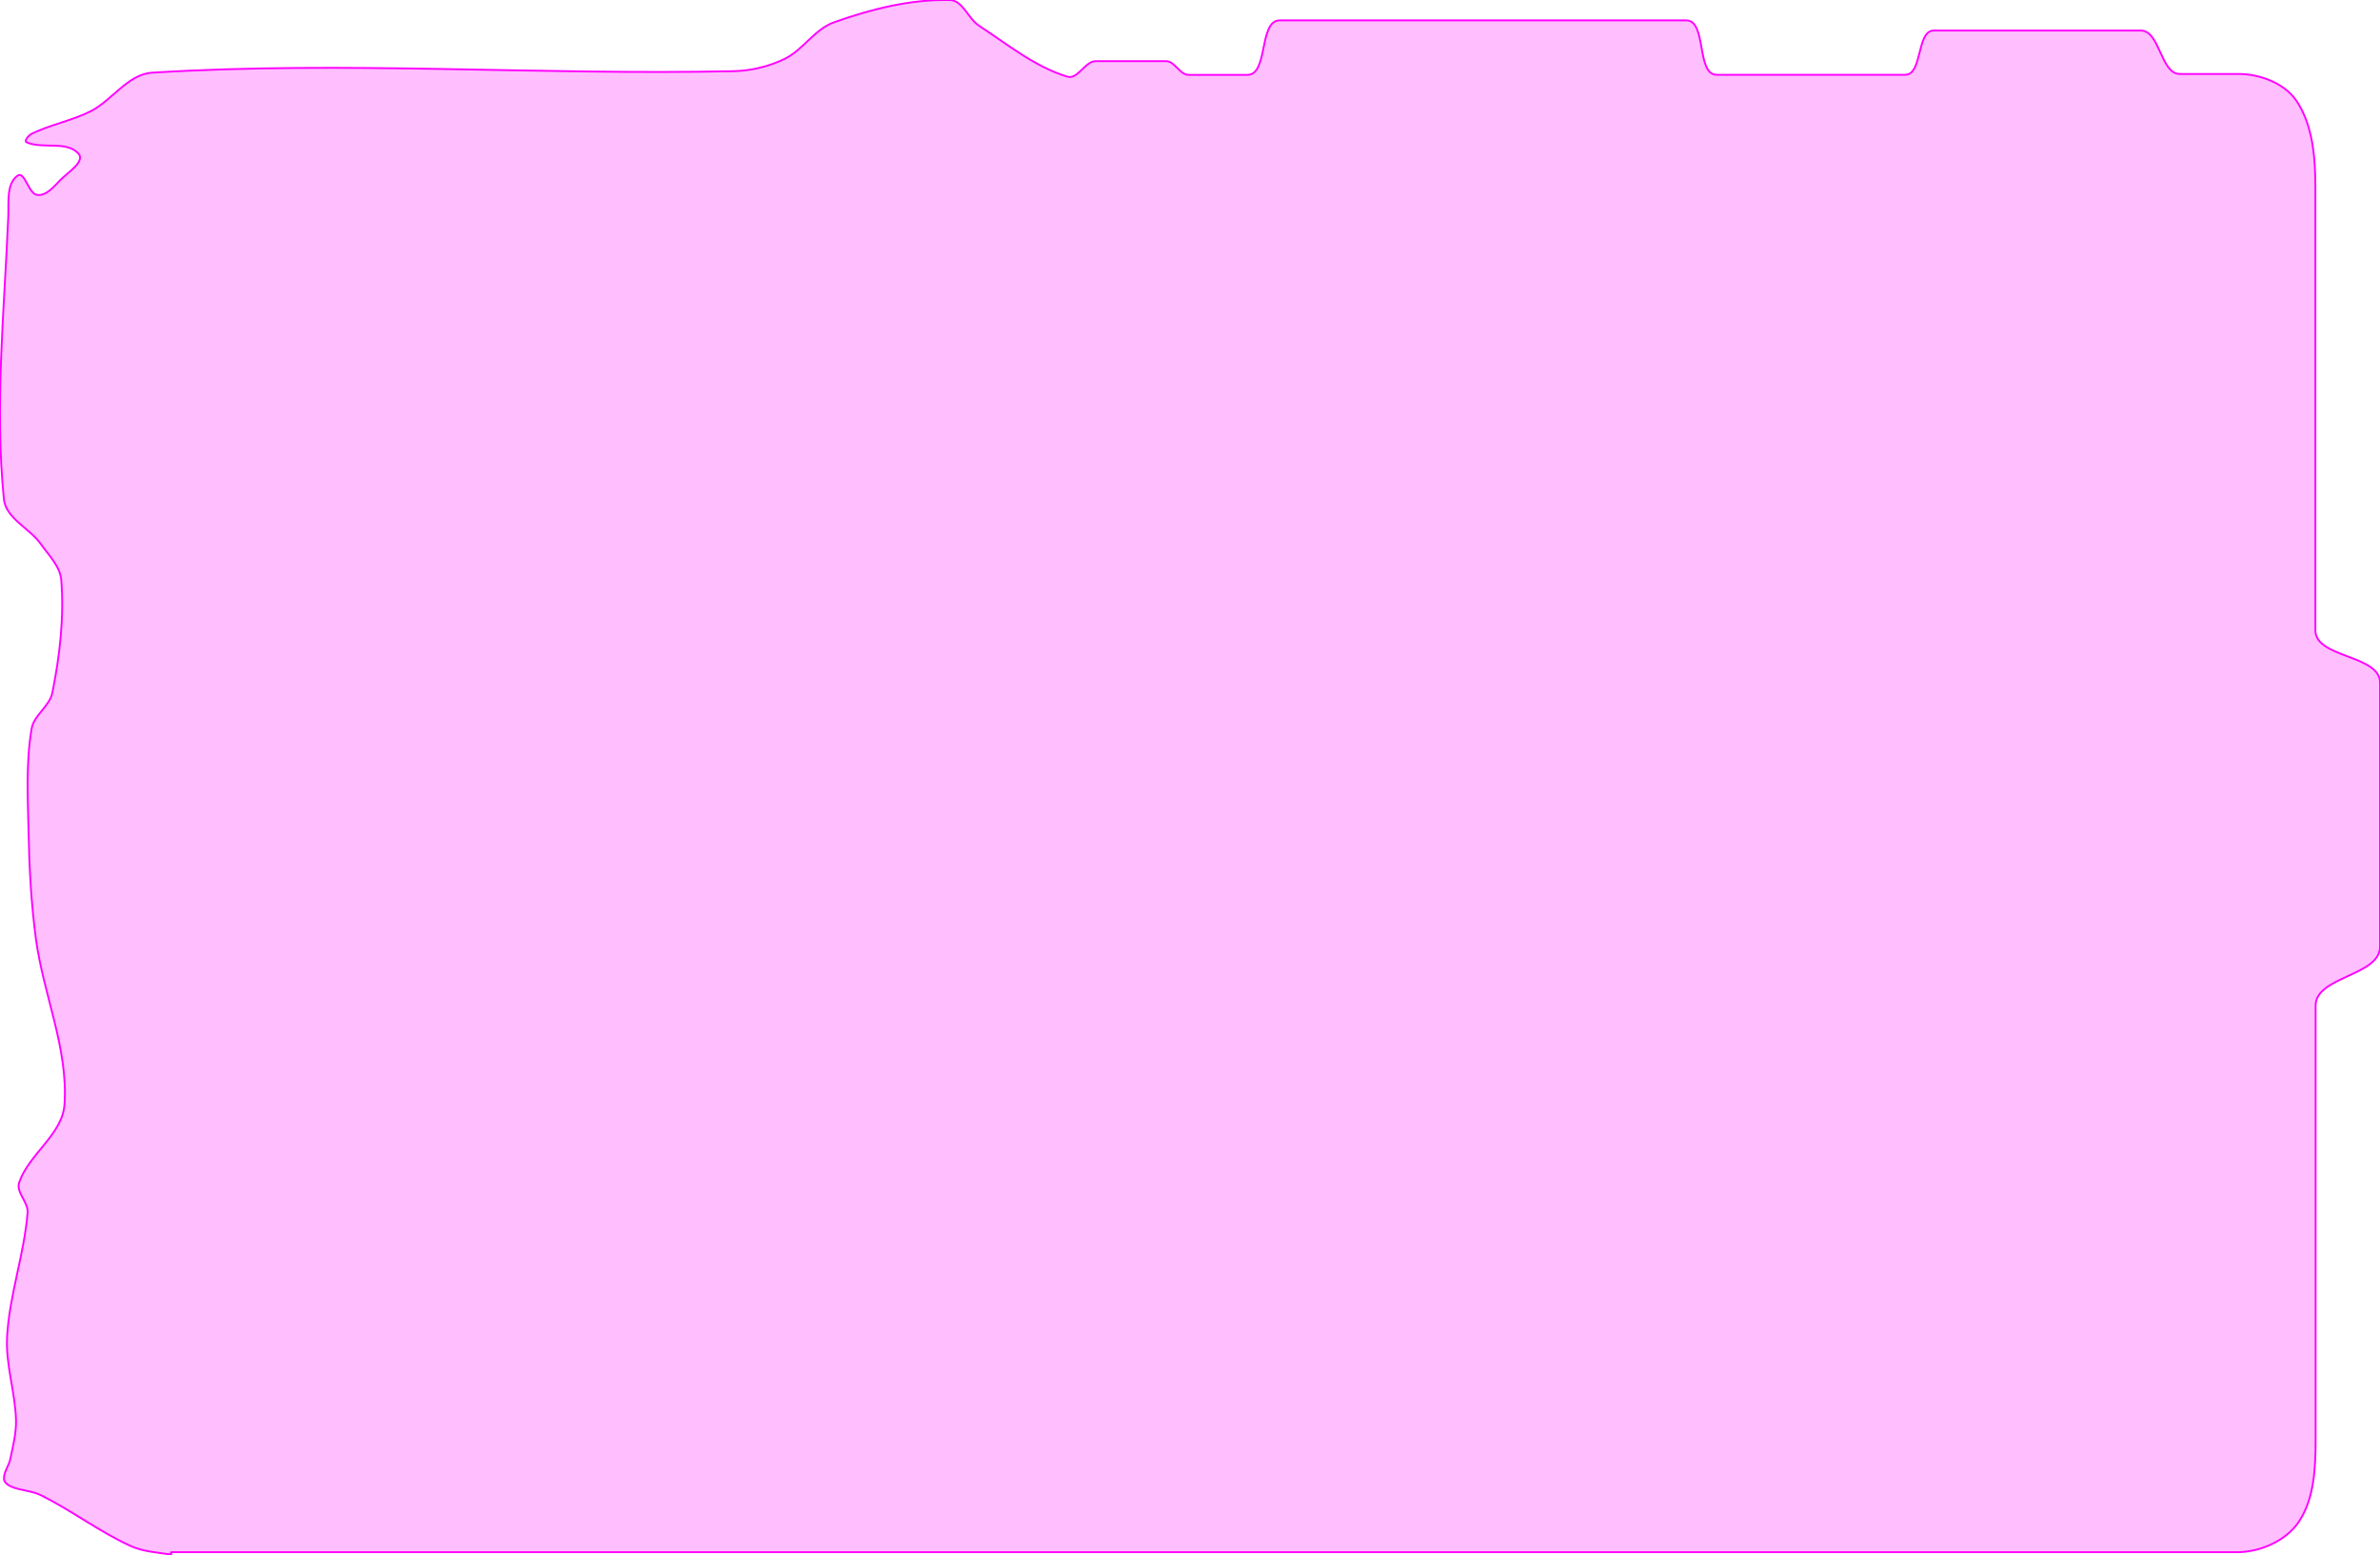
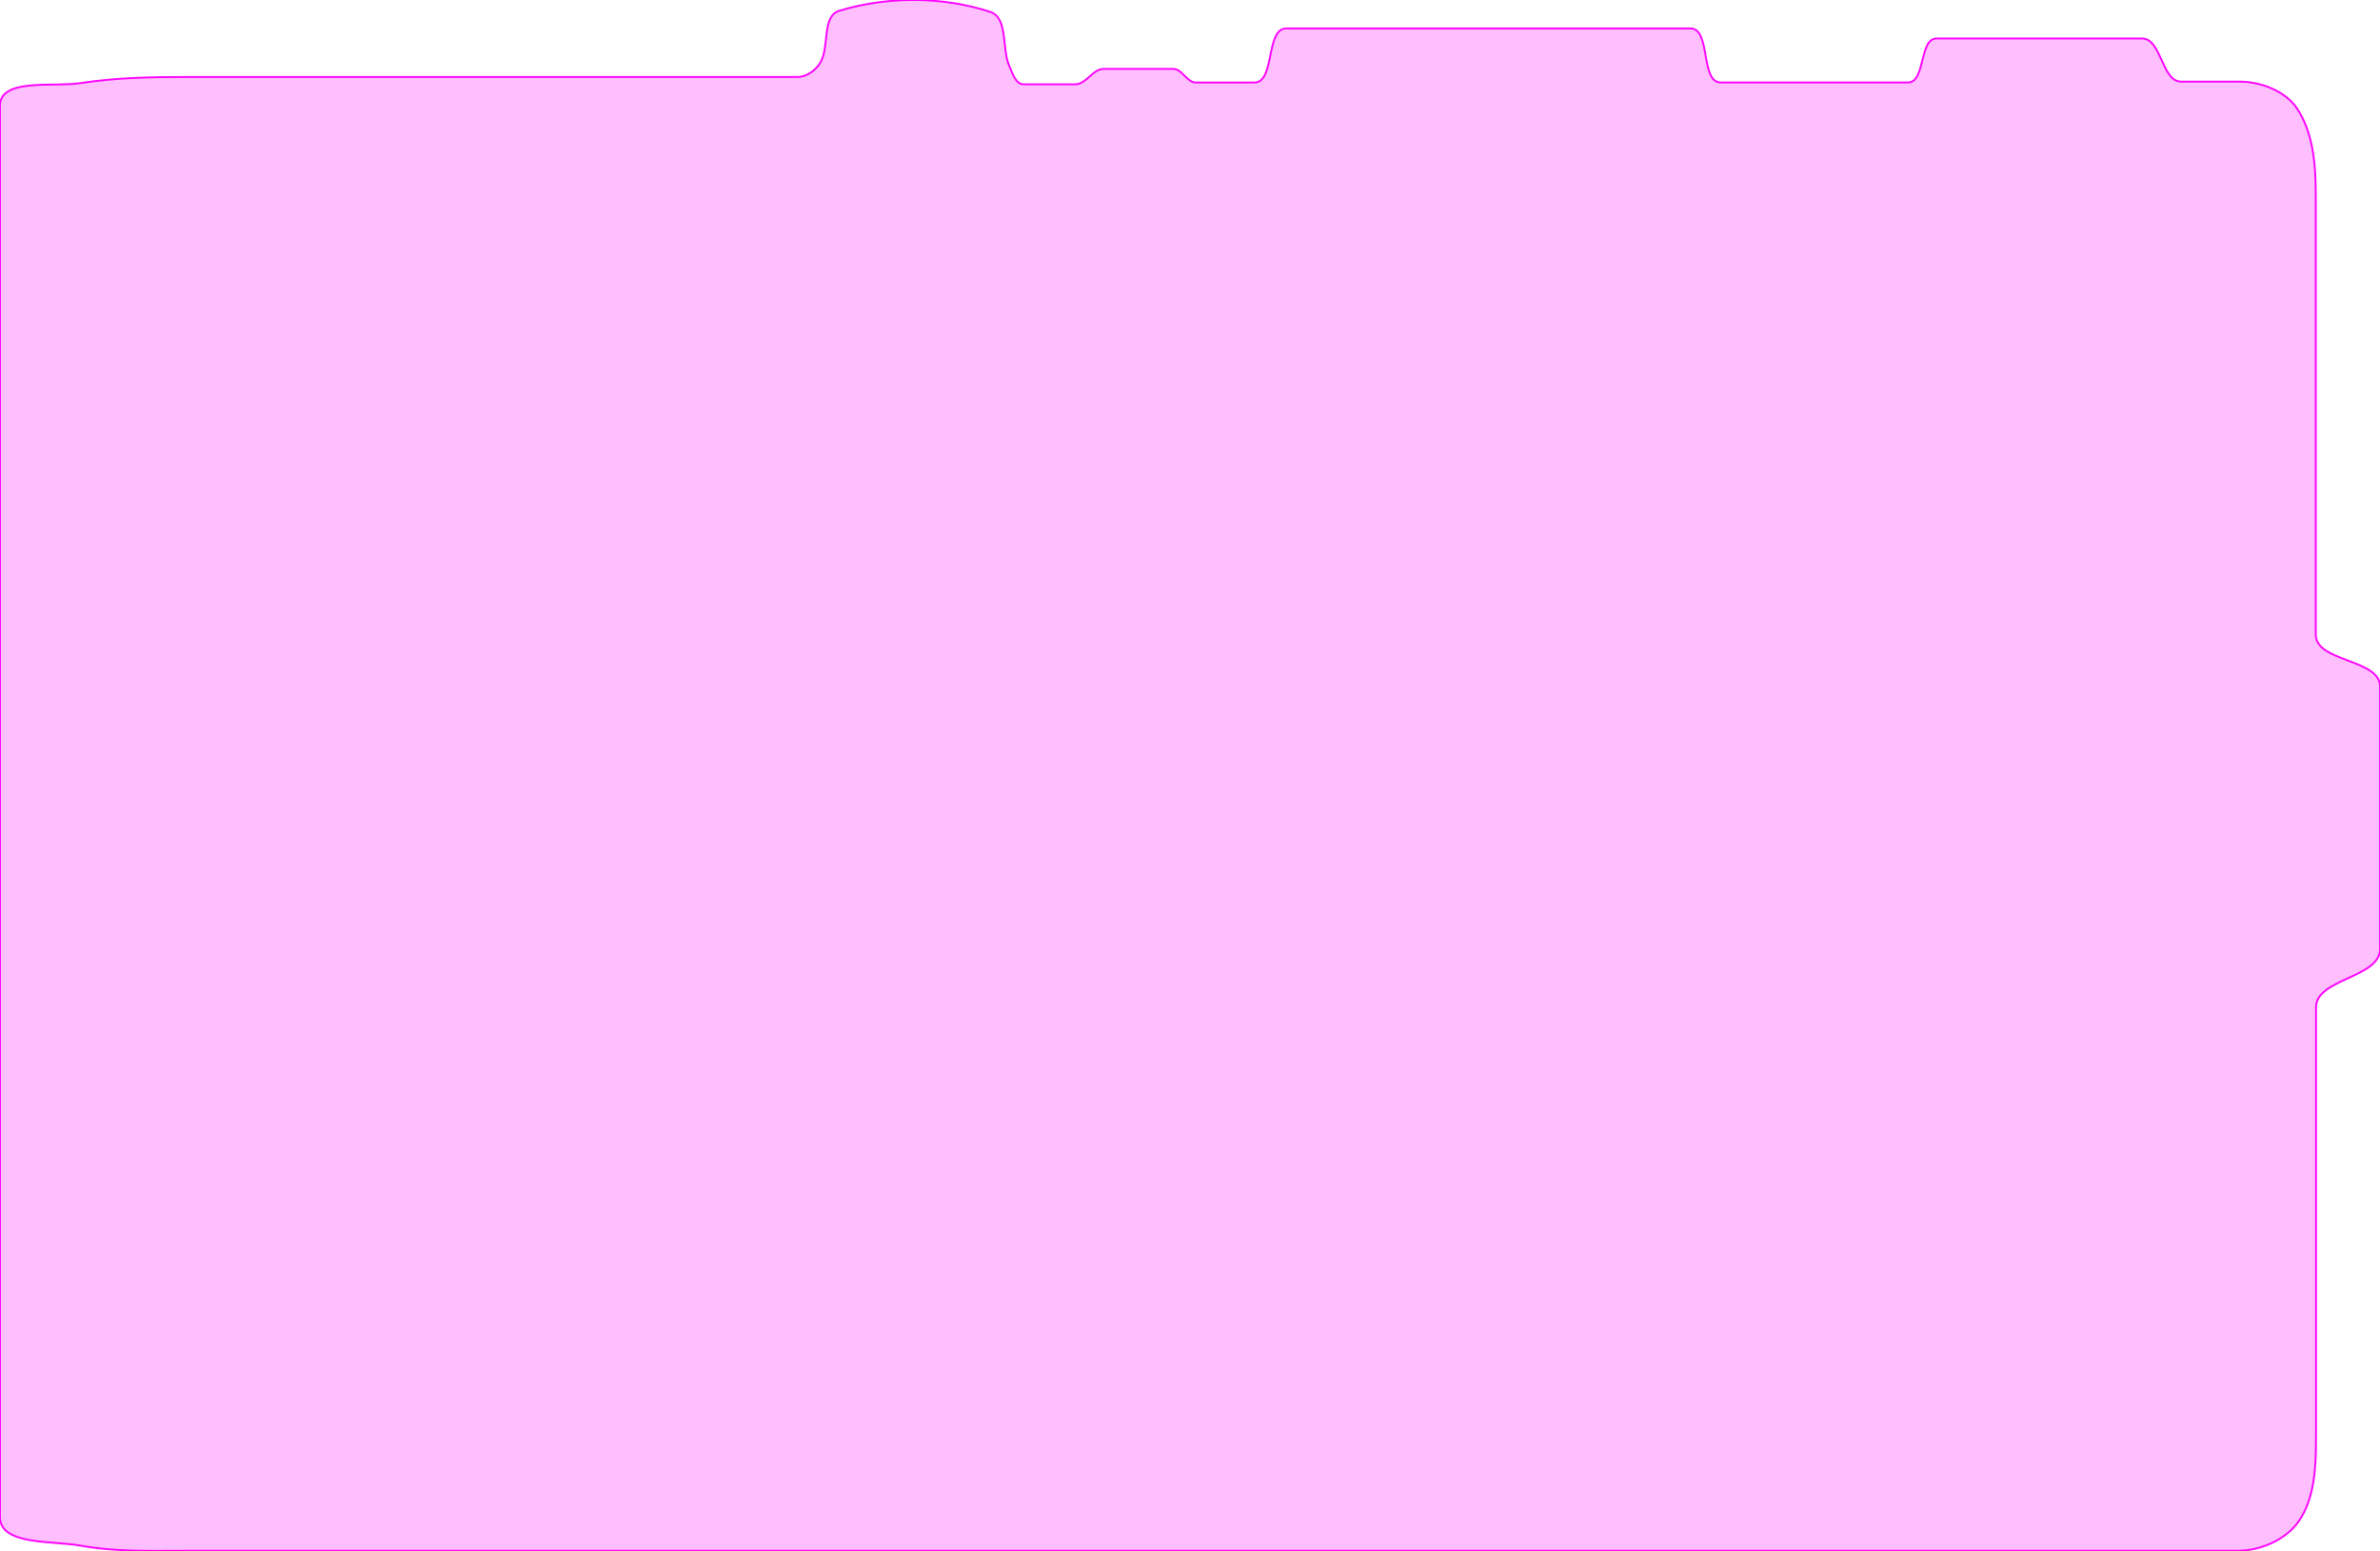
- <svg xmlns="http://www.w3.org/2000/svg" version="1.1" width="89.983mm" height="58.761mm" viewBox="0 0 89.983 58.761">
-   <path d="M 6.472,58.671 C 32.506,58.671 58.54,58.671 84.574,58.671 C 85.432,58.671 86.404,58.257 86.893,57.551 C 87.509,56.661 87.549,55.454 87.549,54.372 C 87.549,48.917 87.549,43.461 87.549,38.006 C 87.549,36.908 89.983,36.885 89.983,35.787 C 89.983,32.458 89.983,29.128 89.983,25.798 C 89.983,24.752 87.54,24.874 87.54,23.827 C 87.54,18.253 87.54,12.679 87.54,7.105 C 87.54,5.981 87.452,4.743 86.825,3.812 C 86.375,3.145 85.44,2.796 84.636,2.796 C 83.896,2.796 83.156,2.796 82.417,2.796 C 81.68,2.796 81.672,1.154 80.935,1.154 C 78.329,1.154 75.722,1.154 73.115,1.154 C 72.451,1.154 72.697,2.827 72.032,2.827 C 69.657,2.827 67.282,2.827 64.907,2.827 C 64.121,2.827 64.54,0.77 63.754,0.77 C 58.63,0.77 53.506,0.77 48.382,0.77 C 47.584,0.77 47.962,2.83 47.164,2.83 C 46.422,2.83 45.681,2.83 44.939,2.83 C 44.606,2.83 44.417,2.311 44.084,2.311 C 43.2,2.311 42.315,2.311 41.431,2.311 C 41.023,2.311 40.746,3.016 40.356,2.898 C 39.126,2.525 38.092,1.675 37.016,0.973 C 36.605,0.706 36.402,0.013 35.912,0.002 C 34.424,-0.033 32.929,0.346 31.527,0.845 C 30.799,1.105 30.36,1.889 29.664,2.227 C 29.067,2.517 28.391,2.676 27.727,2.691 C 20.403,2.85 13.061,2.292 5.749,2.747 C 4.838,2.804 4.244,3.79 3.431,4.203 C 2.723,4.562 1.92,4.705 1.206,5.052 C 1.091,5.108 0.891,5.33 1.009,5.381 C 1.622,5.644 2.517,5.31 2.965,5.805 C 3.233,6.101 2.571,6.512 2.29,6.796 C 2.045,7.044 1.763,7.402 1.417,7.37 C 1.068,7.337 0.94,6.437 0.658,6.644 C 0.235,6.955 0.335,7.655 0.313,8.179 C 0.164,11.739 -0.204,15.321 0.147,18.866 C 0.22,19.594 1.119,19.965 1.542,20.562 C 1.845,20.99 2.276,21.408 2.317,21.931 C 2.428,23.349 2.259,24.789 1.98,26.183 C 1.878,26.696 1.282,27.027 1.195,27.544 C 0.975,28.845 1.054,30.181 1.081,31.501 C 1.108,32.828 1.181,34.159 1.356,35.476 C 1.635,37.578 2.584,39.63 2.439,41.746 C 2.362,42.881 1.093,43.62 0.725,44.697 C 0.598,45.069 1.073,45.44 1.043,45.832 C 0.919,47.413 0.356,48.942 0.268,50.525 C 0.209,51.581 0.577,52.622 0.605,53.678 C 0.618,54.173 0.49,54.662 0.39,55.147 C 0.338,55.403 0.144,55.632 0.149,55.894 C 0.151,56.024 0.29,56.132 0.409,56.184 C 0.771,56.346 1.196,56.342 1.551,56.519 C 2.712,57.096 3.757,57.897 4.937,58.435 C 5.412,58.652 5.953,58.681 6.47,58.761 C 6.499,58.765 6.442,58.671 6.472,58.671 Z" style="fill:#ff00ff;fill-opacity:0.25;stroke:#ff00ff;stroke-width:0.265;vector-effect:non-scaling-stroke" />
+ <svg xmlns="http://www.w3.org/2000/svg" version="1.1" width="90.532mm" height="58.984mm" viewBox="0 0 90.532 58.984">
+   <path d="M 7.021,58.981 C 33.055,58.981 59.088,58.981 85.122,58.981 C 85.981,58.981 86.953,58.566 87.442,57.86 C 88.057,56.971 88.097,55.764 88.097,54.682 C 88.097,49.227 88.097,43.771 88.097,38.316 C 88.097,37.218 90.532,37.195 90.532,36.097 C 90.532,32.767 90.532,29.438 90.532,26.108 C 90.532,25.062 88.088,25.183 88.088,24.137 C 88.088,18.563 88.088,12.989 88.088,7.414 C 88.088,6.291 88.001,5.053 87.373,4.122 C 86.924,3.454 85.989,3.105 85.184,3.105 C 84.445,3.105 83.705,3.105 82.966,3.105 C 82.228,3.105 82.221,1.464 81.484,1.464 C 78.877,1.464 76.271,1.464 73.664,1.464 C 73,1.464 73.246,3.137 72.581,3.137 C 70.206,3.137 67.831,3.137 65.455,3.137 C 64.669,3.137 65.088,1.08 64.302,1.08 C 59.178,1.08 54.055,1.08 48.931,1.08 C 48.133,1.08 48.511,3.14 47.713,3.14 C 46.971,3.14 46.229,3.14 45.487,3.14 C 45.154,3.14 44.966,2.621 44.633,2.621 C 43.748,2.621 42.864,2.621 41.979,2.621 C 41.571,2.621 41.312,3.207 40.904,3.207 C 40.245,3.207 39.587,3.207 38.928,3.207 C 38.64,3.207 38.518,2.789 38.398,2.528 C 38.093,1.86 38.363,0.679 37.665,0.451 C 35.846,-0.144 33.756,-0.143 31.924,0.41 C 31.245,0.615 31.569,1.806 31.191,2.405 C 31.013,2.688 30.67,2.928 30.336,2.928 C 22.564,2.928 14.792,2.928 7.021,2.928 C 5.703,2.928 4.376,2.957 3.074,3.16 C 2.023,3.324 0,2.957 0,4.021 C 0,21.913 0,39.805 0,57.698 C 0,58.785 2.005,58.592 3.074,58.788 C 4.37,59.025 5.704,58.981 7.021,58.981 Z" style="fill:#ff00ff;fill-opacity:0.25;stroke:#ff00ff;stroke-width:0.265;vector-effect:non-scaling-stroke" />
</svg>
